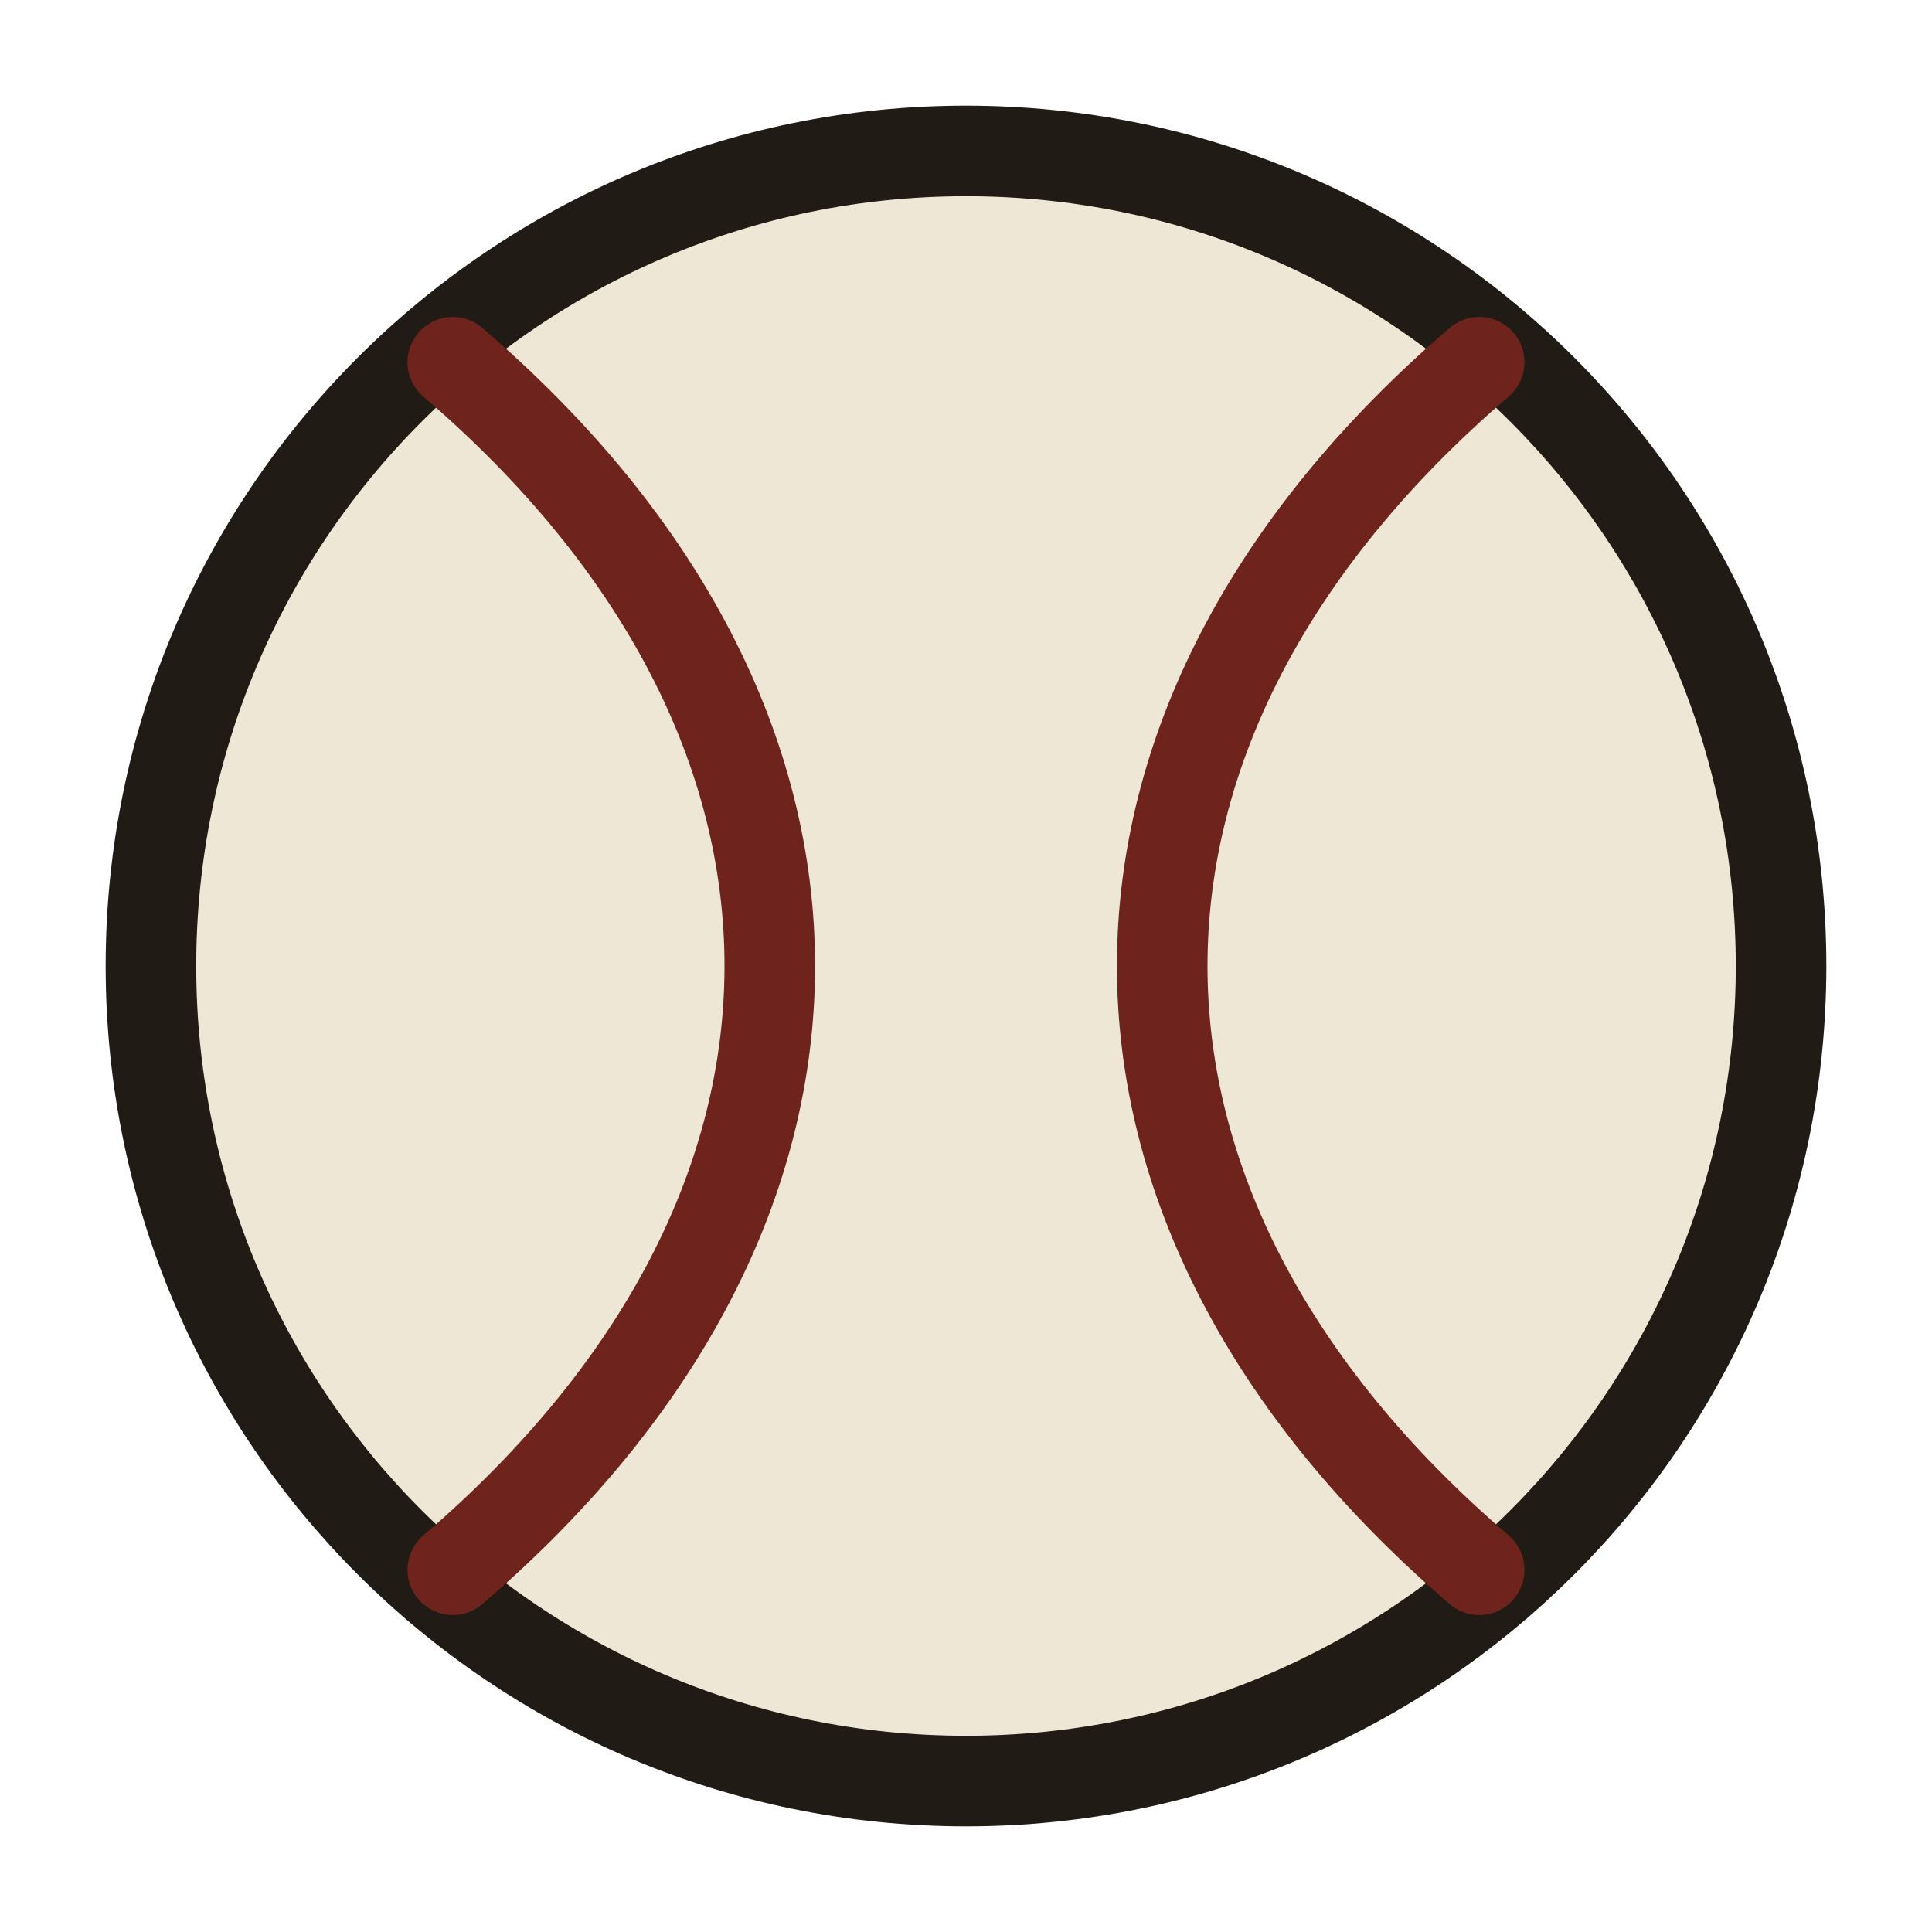
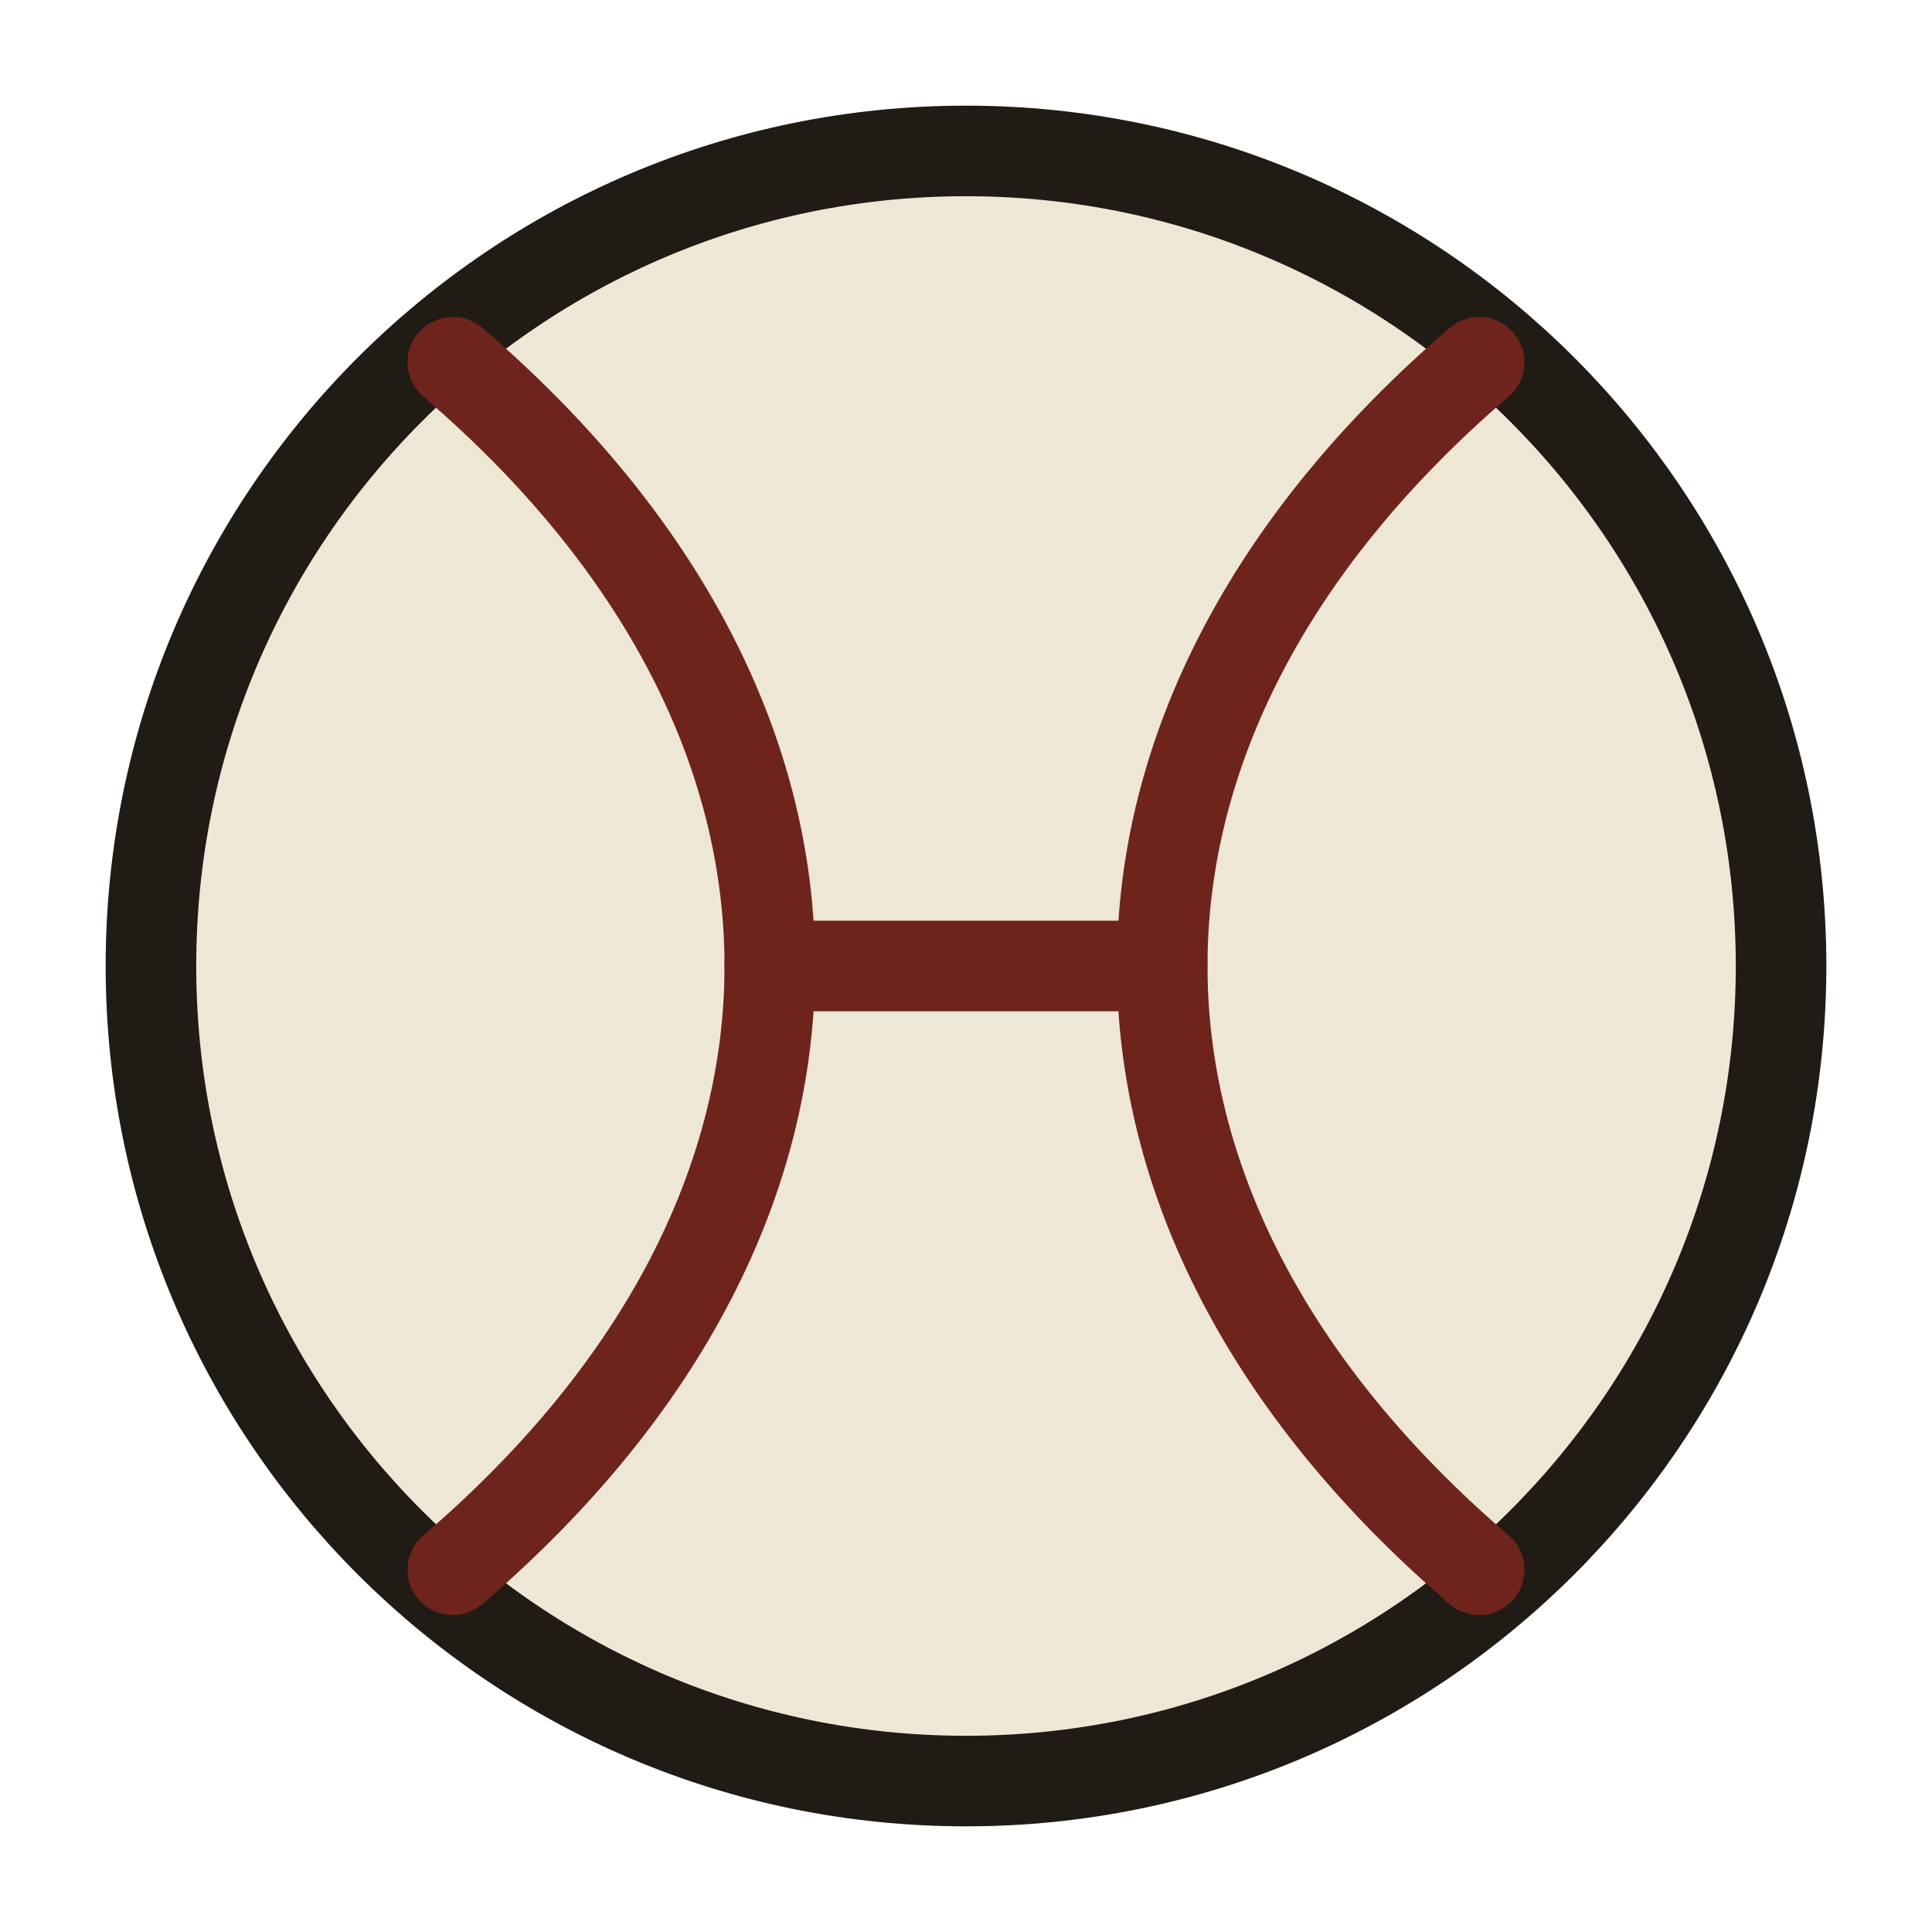
<svg xmlns="http://www.w3.org/2000/svg" viewBox="0 0 64 64">
  <circle cx="32" cy="32" r="27" fill="#efe7d5" stroke="#201b14" stroke-width="3" />
  <path d="M15 12 C 29 24 29 40 15 52" fill="none" stroke="#6e241c" stroke-width="3" stroke-linecap="round" />
  <path d="M49 12 C 35 24 35 40 49 52" fill="none" stroke="#6e241c" stroke-width="3" stroke-linecap="round" />
+   <path d="M25.5 32 L38.5 32" stroke="#6e241c" stroke-width="3" stroke-linecap="round" />
</svg>
